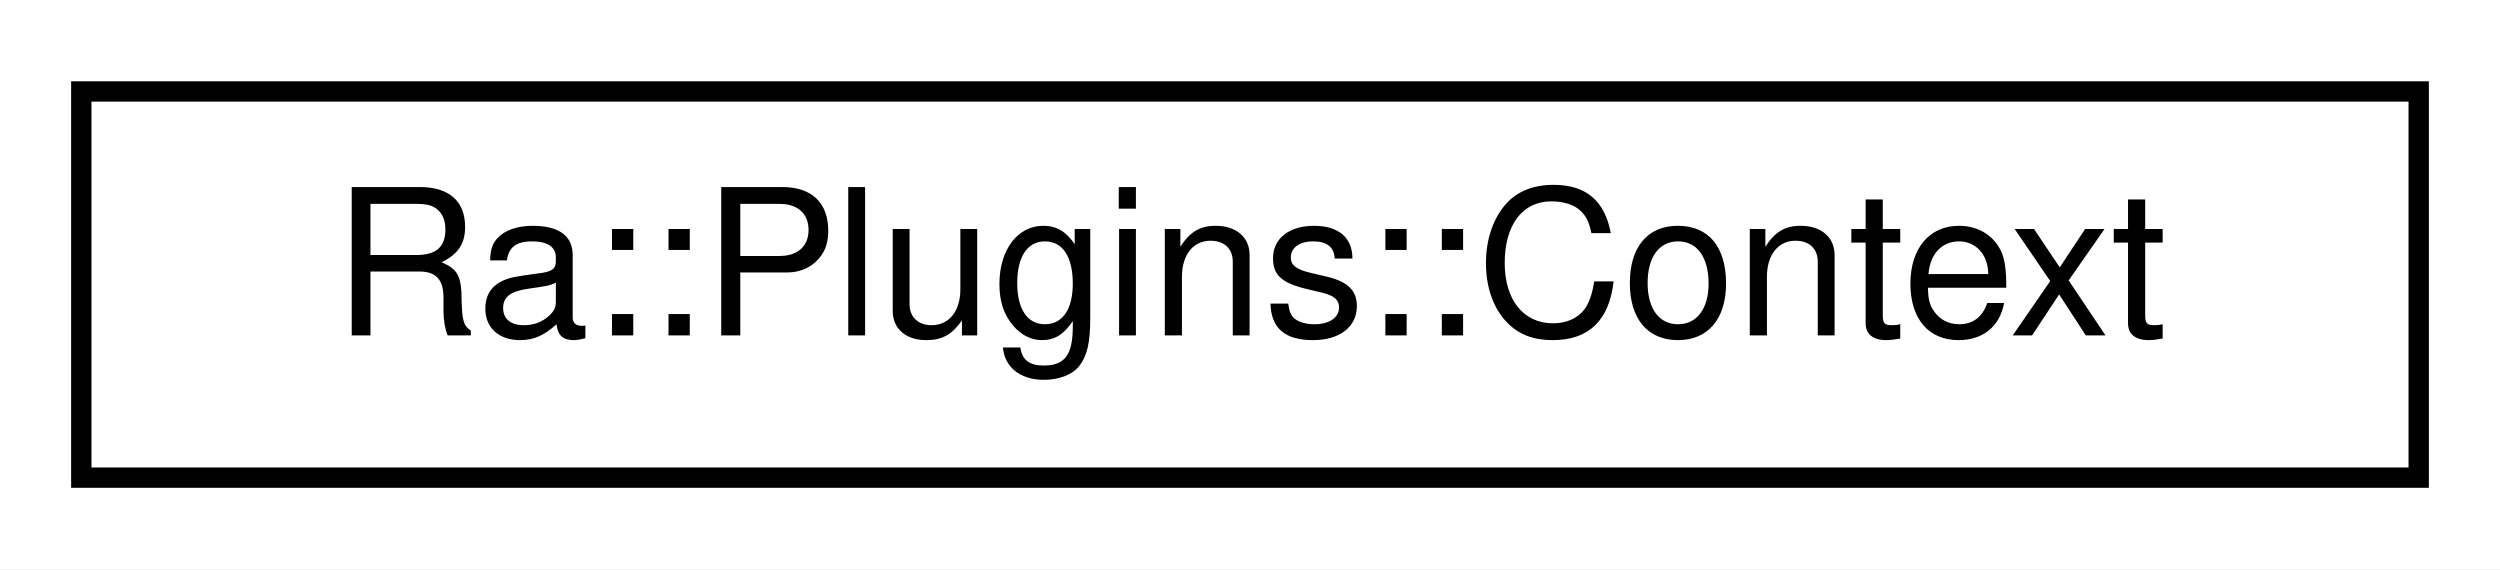
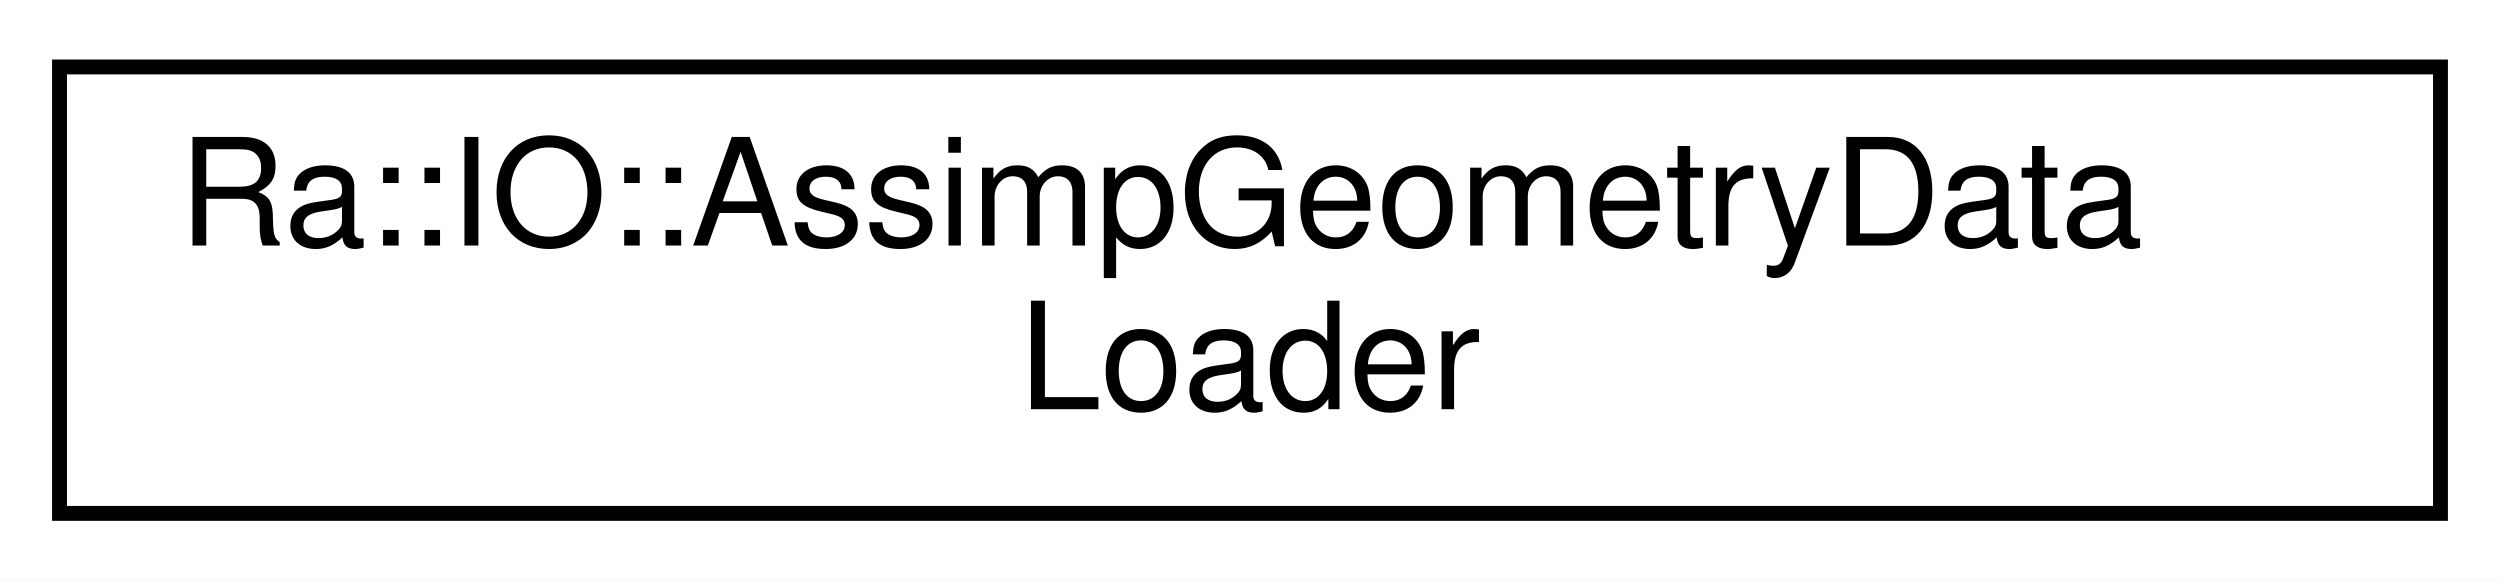
- <svg xmlns="http://www.w3.org/2000/svg" xmlns:xlink="http://www.w3.org/1999/xlink" width="123pt" height="28pt" viewBox="0.00 0.00 123.00 28.00">
-   <g id="graph0" class="graph" transform="scale(1 1) rotate(0) translate(4 24)">
-     <polygon fill="white" stroke="transparent" points="-4,4 -4,-24 119,-24 119,4 -4,4" />
+ <svg xmlns="http://www.w3.org/2000/svg" xmlns:xlink="http://www.w3.org/1999/xlink" width="168pt" height="39pt" viewBox="0.00 0.00 168.00 39.00">
+   <g id="graph0" class="graph" transform="scale(1 1) rotate(0) translate(4 35)">
+     <polygon fill="white" stroke="transparent" points="-4,4 -4,-35 164,-35 164,4 -4,4" />
    <g id="node1" class="node">
      <g id="a_node1">
-         <a xlink:href="classRa_1_1Plugins_1_1Context.html" target="_top" xlink:title="Data passed to the plugin constructor.">
-           <polygon fill="white" stroke="black" points="0,-0.5 0,-19.5 115,-19.5 115,-0.5 0,-0.5" />
-           <text text-anchor="middle" x="57.5" y="-7.5" font-family="Helvetica,sans-Serif" font-size="10.00">Ra::Plugins::Context</text>
+         <a xlink:href="classRa_1_1IO_1_1AssimpGeometryDataLoader.html" target="_top" xlink:title=" ">
+           <polygon fill="white" stroke="black" points="0,-0.5 0,-30.5 160,-30.5 160,-0.5 0,-0.5" />
+           <text text-anchor="start" x="8" y="-18.5" font-family="Helvetica,sans-Serif" font-size="10.00">Ra::IO::AssimpGeometryData</text>
+           <text text-anchor="middle" x="80" y="-7.5" font-family="Helvetica,sans-Serif" font-size="10.00">Loader</text>
        </a>
      </g>
    </g>
  </g>
</svg>
